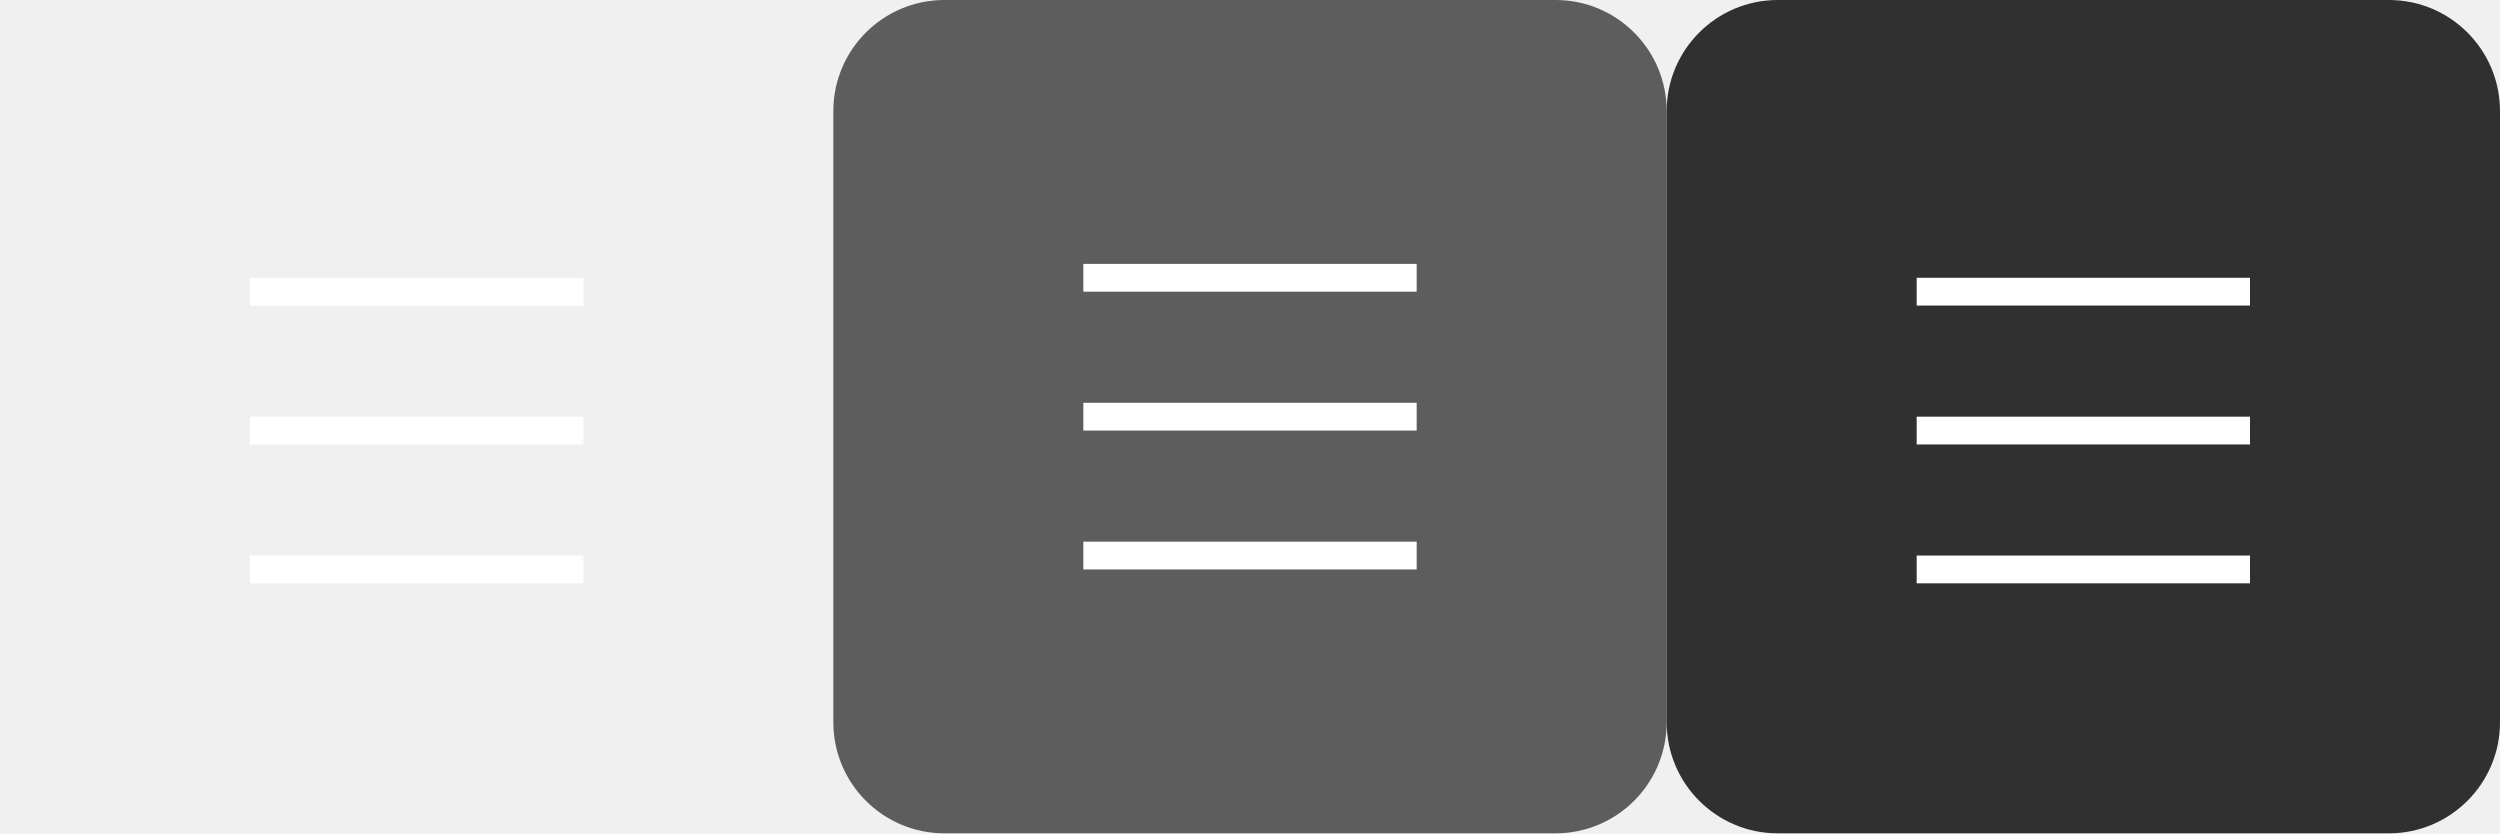
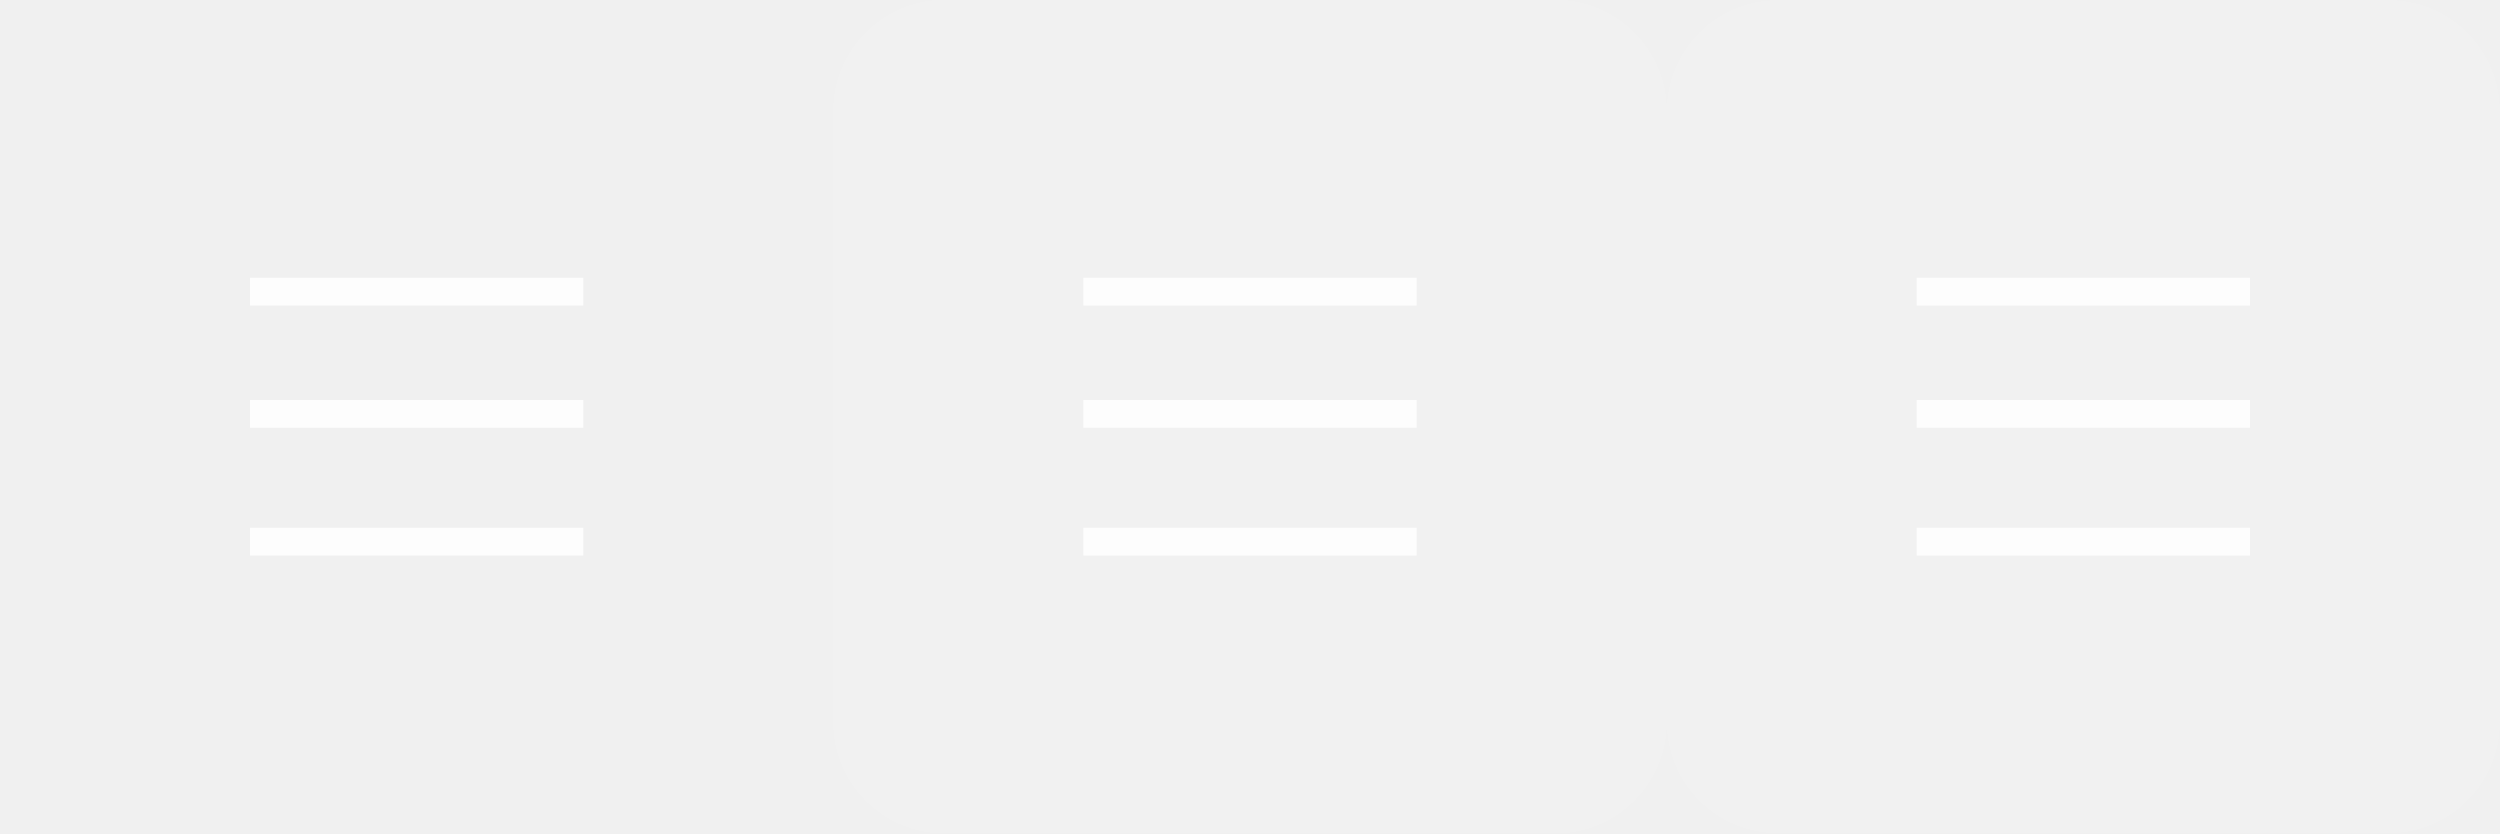
<svg xmlns="http://www.w3.org/2000/svg" id="图层_1" data-name="图层 1" viewBox="0 0 90 30">
-   <rect x="30" width="30" height="30" rx="4" fill="#5d5d5e" />
-   <rect x="39" y="9.5" width="12" height="1" fill="#fff" />
-   <rect x="39" y="19.5" width="12" height="1" fill="#fff" />
-   <rect x="39" y="14.5" width="12" height="1" fill="#fff" />
-   <rect x="9" y="10" width="12" height="1" fill="#fff" />
-   <rect x="9" y="20" width="12" height="1" fill="#fff" />
-   <rect x="9" y="15" width="12" height="1" fill="#fff" />
-   <rect x="60" width="30" height="30" rx="4" fill="#303031" />
-   <rect x="69" y="10" width="12" height="1" fill="#fff" />
-   <rect x="69" y="20" width="12" height="1" fill="#fff" />
-   <rect x="69" y="15" width="12" height="1" fill="#fff" />
+   <rect x="9" y="10" width="12" height="1" fill="#fff" opacity="0.85" />
+   <rect x="9" y="19" width="12" height="1" fill="#fff" opacity="0.85" />
+   <rect x="9" y="14.4" width="12" height="1" fill="#fff" opacity="0.85" />
+   <rect x="30" width="30" height="30" rx="4" fill="#fff" opacity="0.1" />
+   <rect x="39" y="10" width="12" height="1" fill="#fff" opacity="0.85" />
+   <rect x="39" y="19" width="12" height="1" fill="#fff" opacity="0.85" />
+   <rect x="39" y="14.4" width="12" height="1" fill="#fff" opacity="0.85" />
+   <rect x="60" width="30" height="30" rx="4" fill="#fff" opacity="0.05" />
+   <rect x="69" y="10" width="12" height="1" fill="#fff" opacity="0.85" />
+   <rect x="69" y="19" width="12" height="1" fill="#fff" opacity="0.85" />
+   <rect x="69" y="14.4" width="12" height="1" fill="#fff" opacity="0.85" />
</svg>
